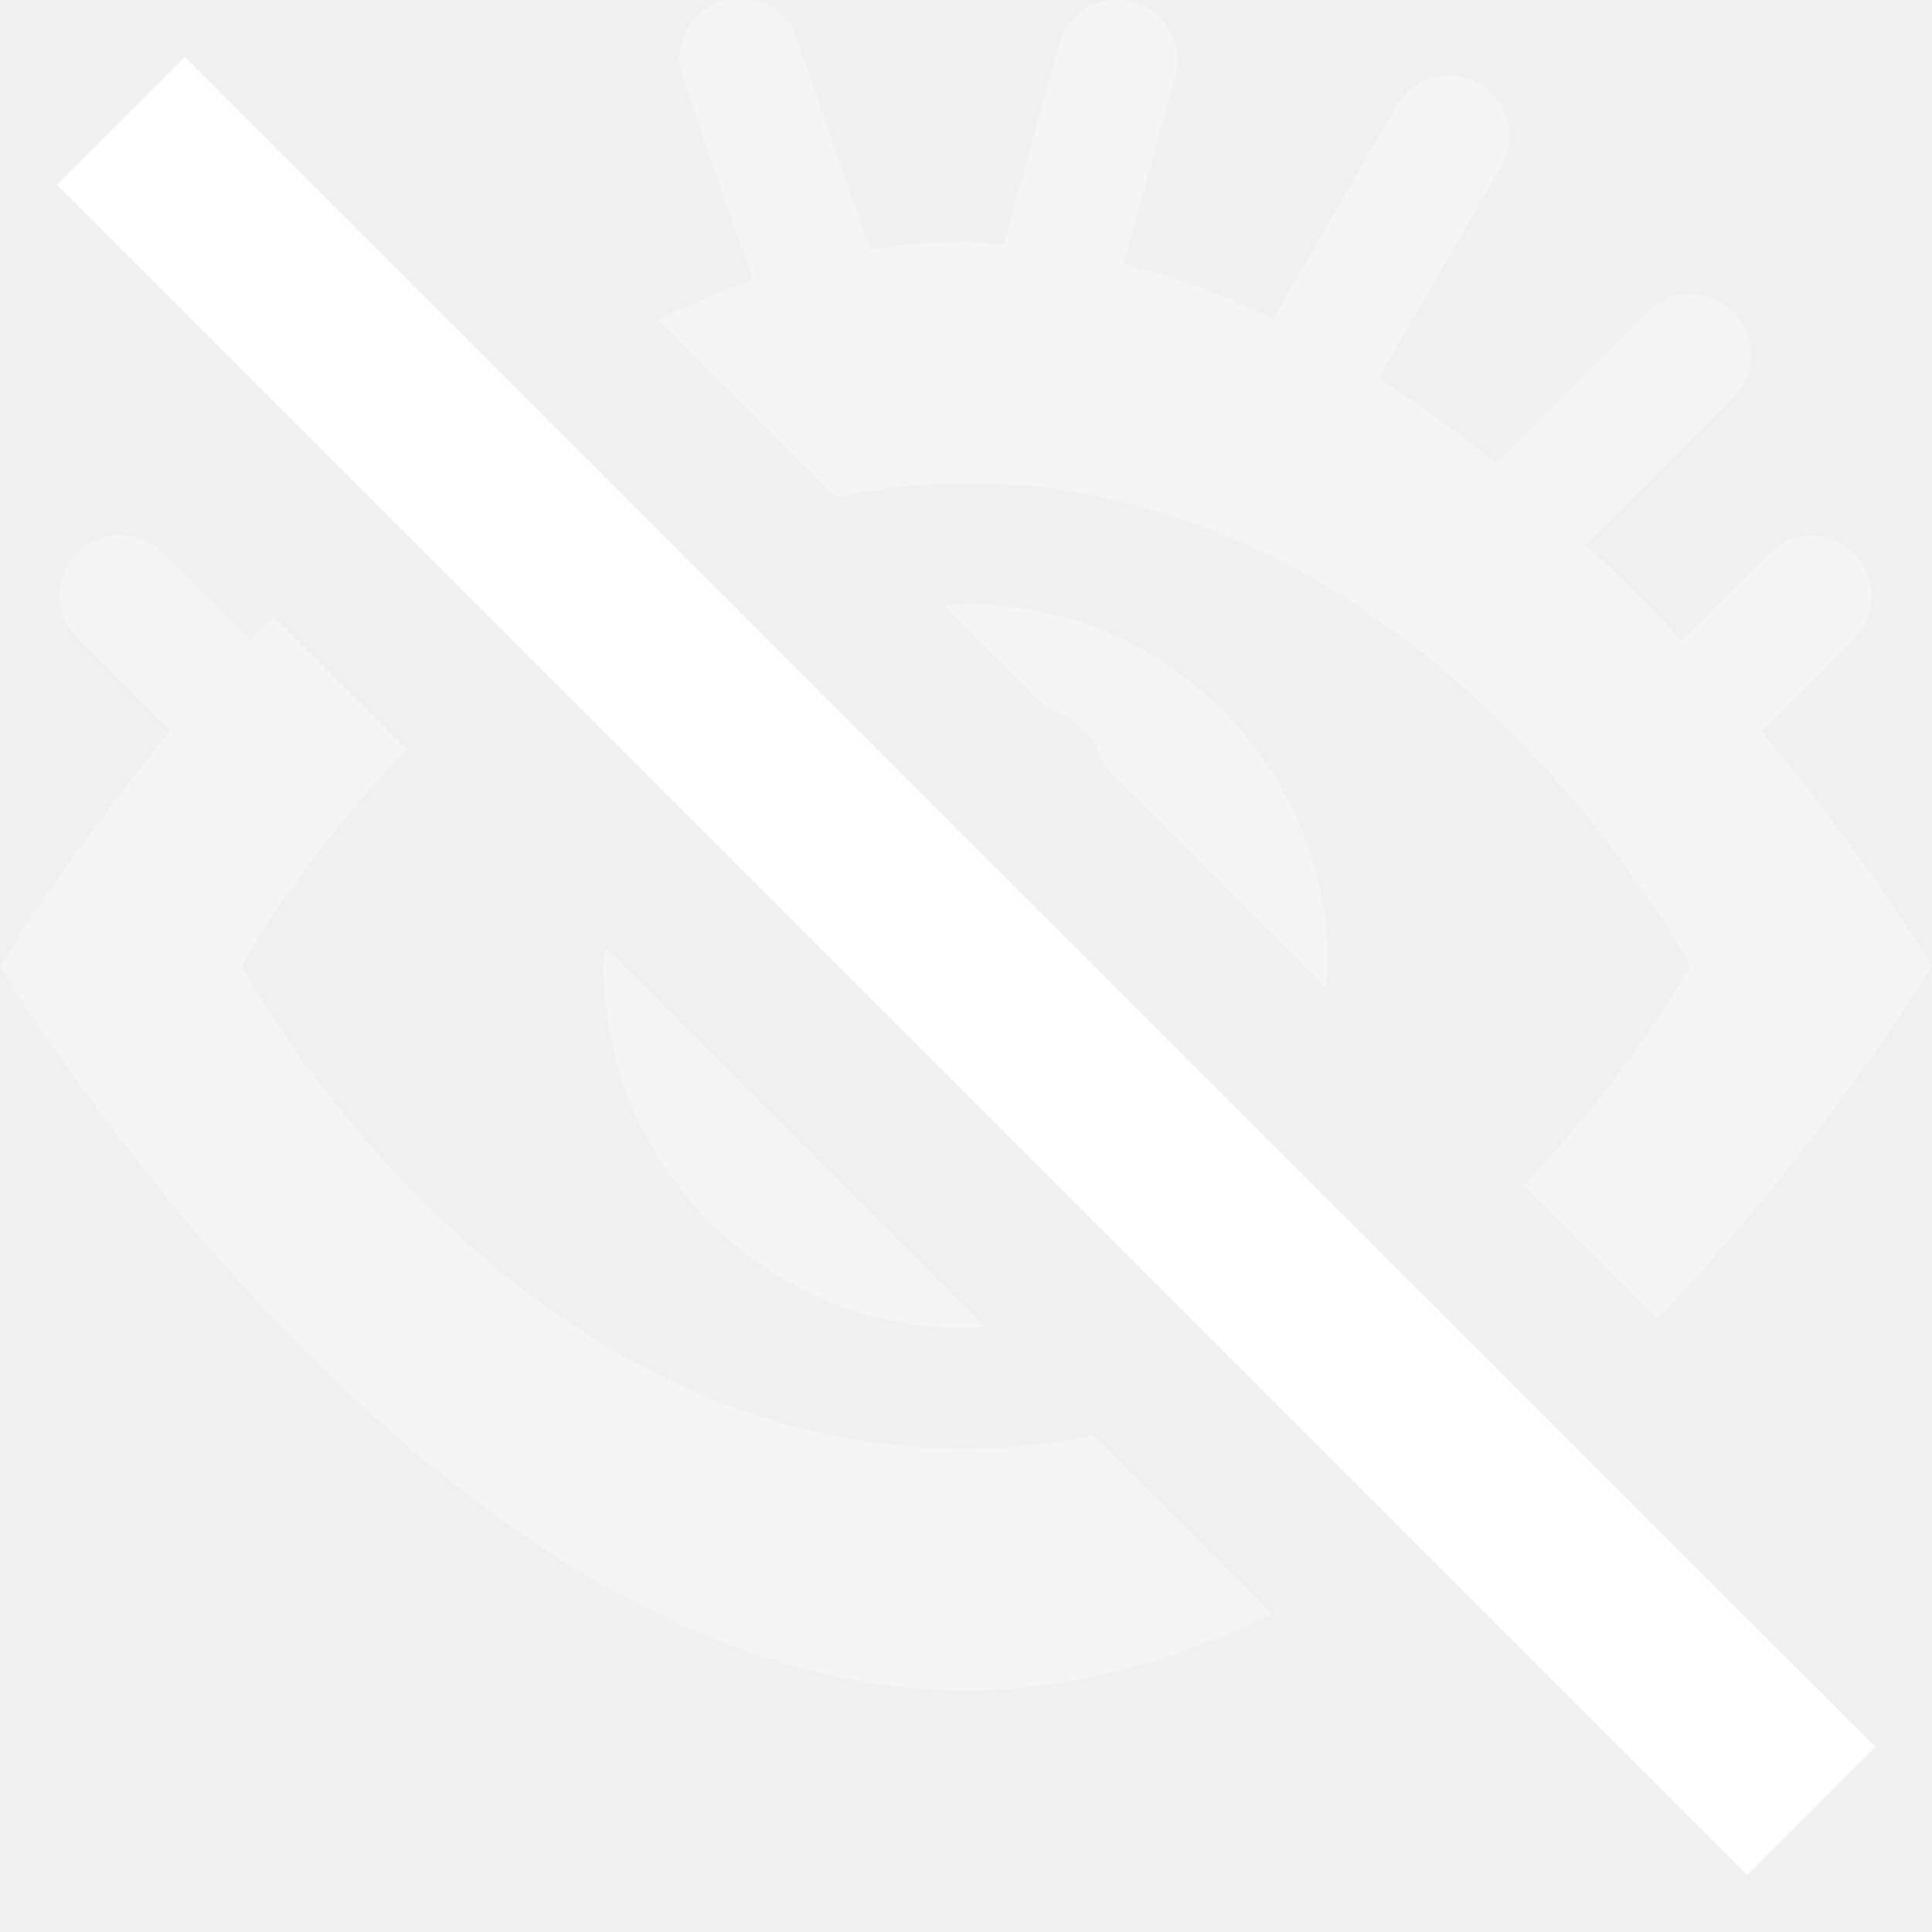
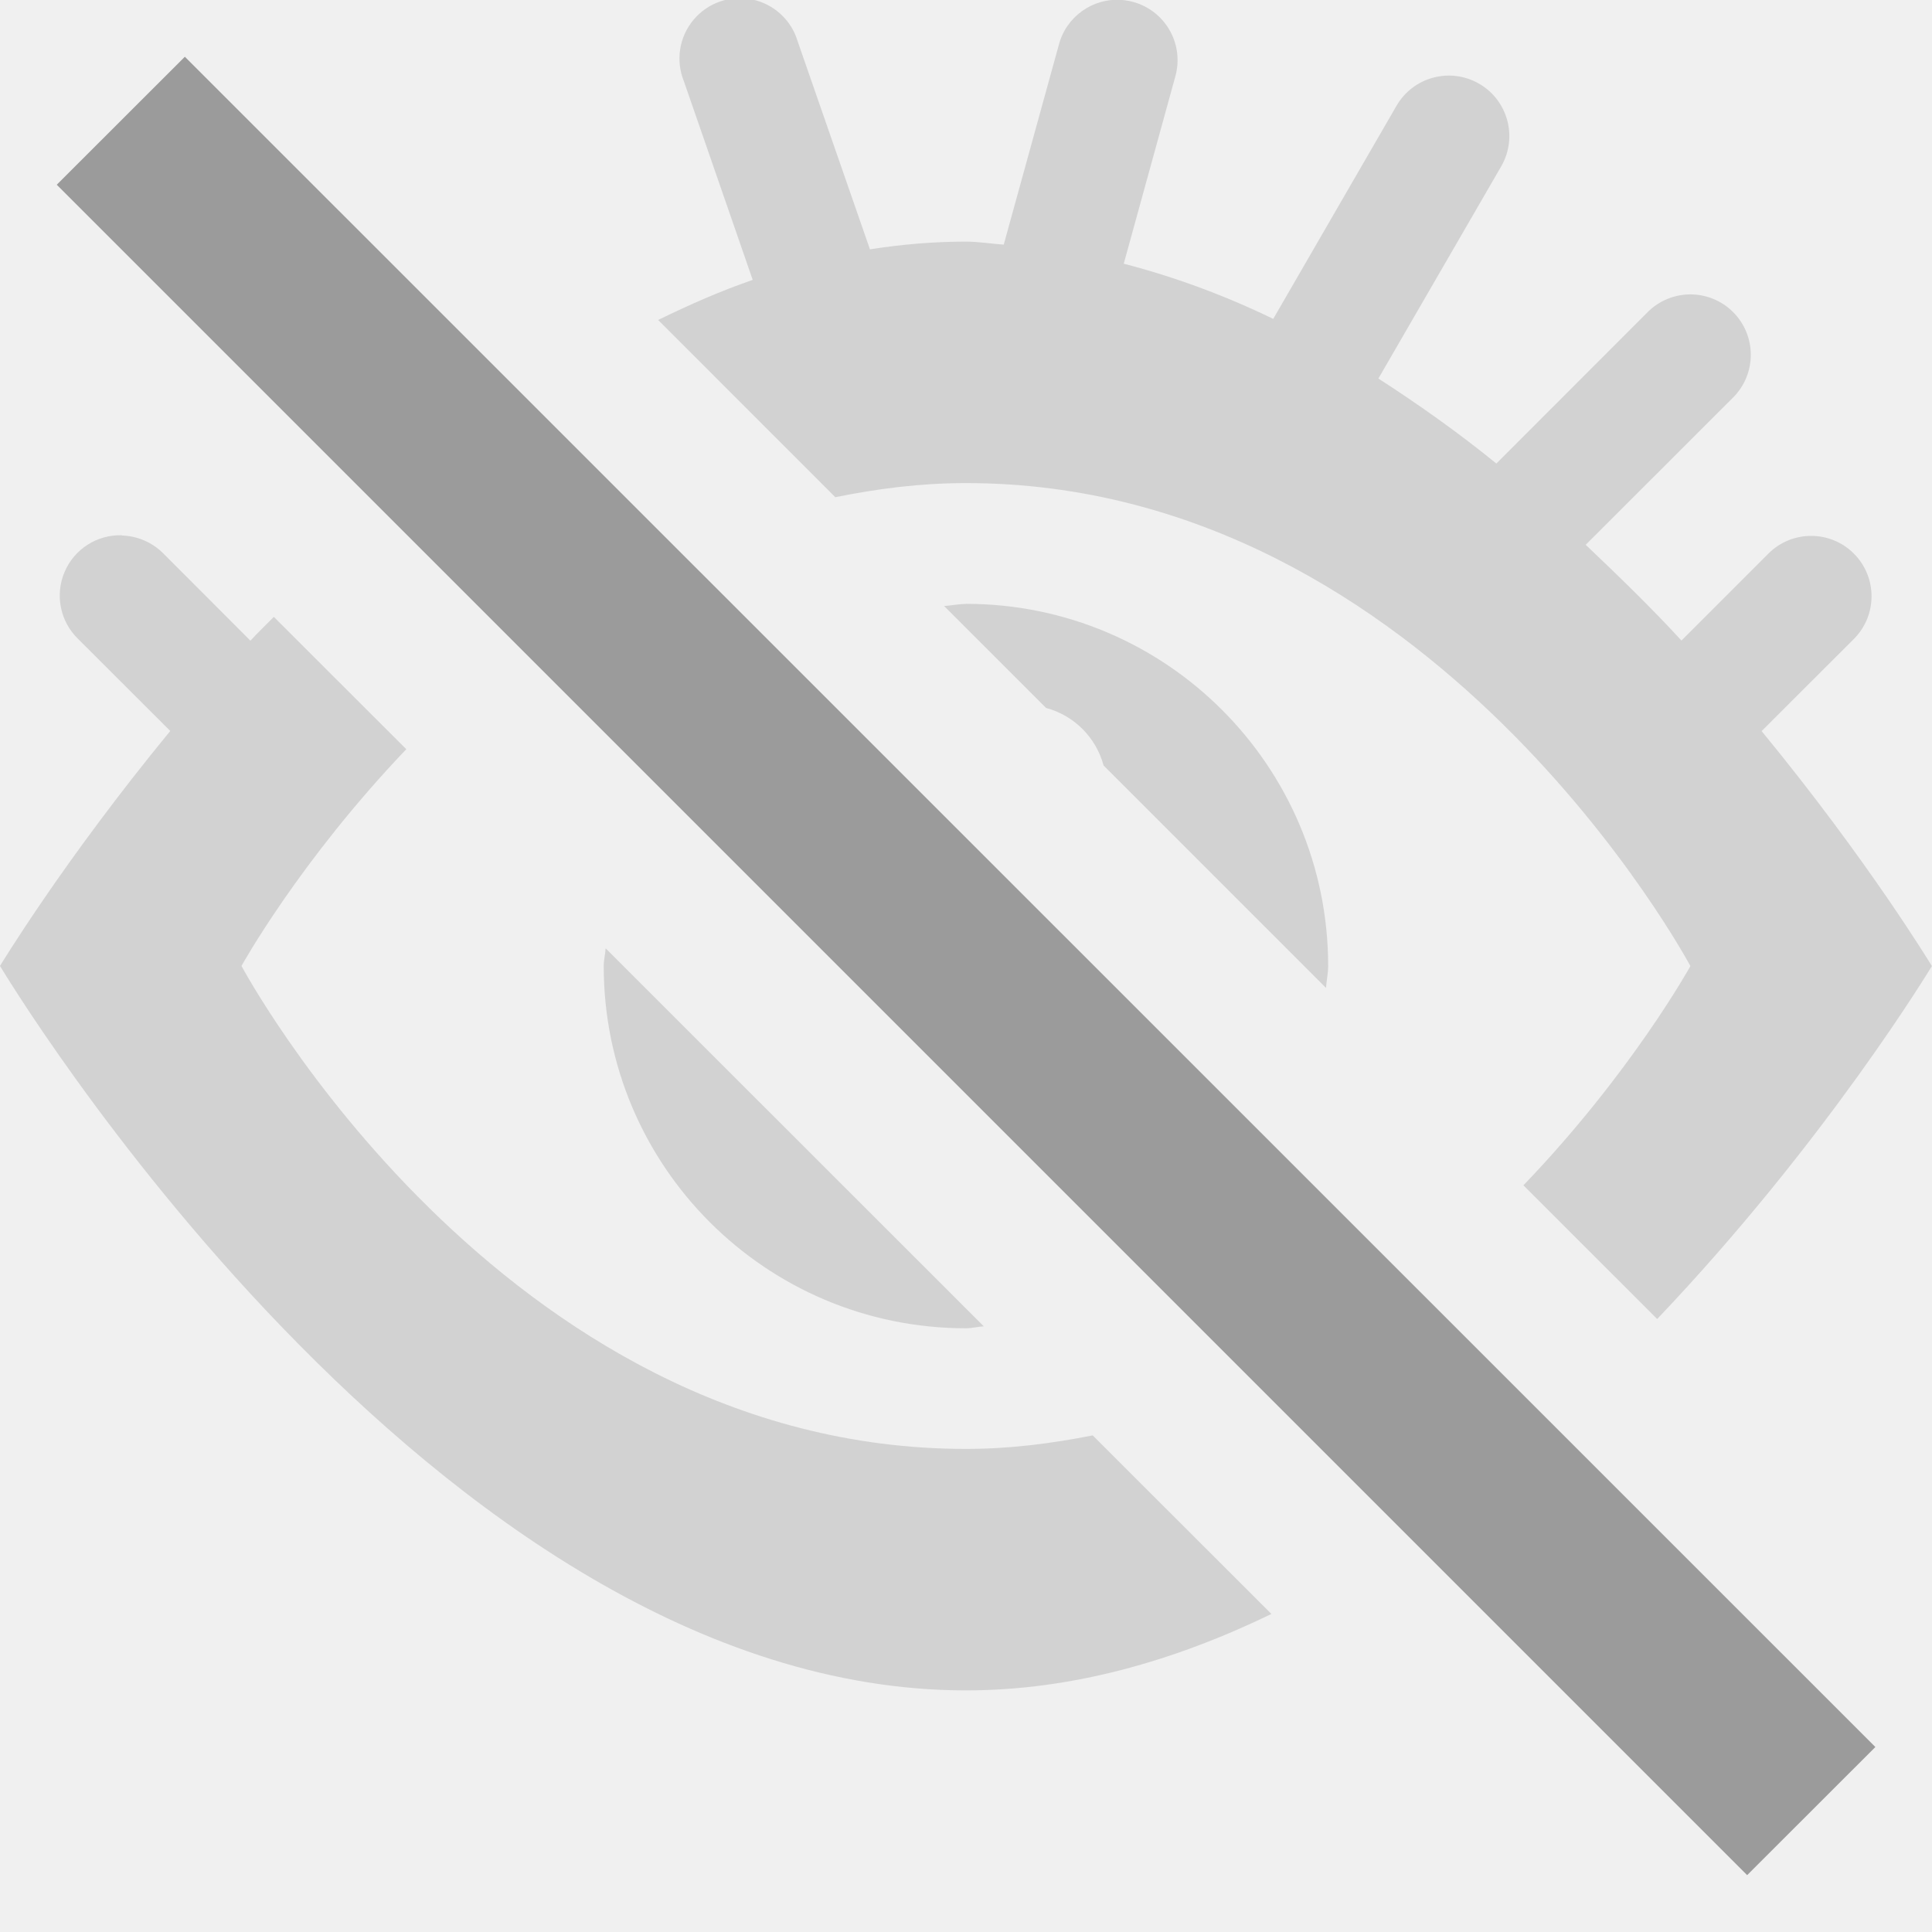
<svg xmlns="http://www.w3.org/2000/svg" width="16" height="16.001">
-   <g fill="#ffffff">
+   <g fill="#9b9b9b">
    <path d="M9.295 0a.5.5 0 0 1 .437.641l-.425 1.543c.424.11.838.263 1.238.457L11.566.876a.5.5 0 1 1 .867.502l-1.017 1.757c.338.218.666.451.977.704l1.253-1.254a.5.5 0 1 1 .708.707l-1.221 1.22c.281.267.547.525.793.793l.72-.72a.5.5 0 1 1 .708.707l-.764.763C15.475 7.131 16 8.001 16 8.001s-.872 1.45-2.275 2.923l-1.108-1.107C13.514 8.883 14 8.001 14 8.001s-2.134-4-6-4c-.38 0-.737.047-1.082.117L5.451 2.65c.256-.125.516-.24.783-.332L5.664.673a.5.5 0 1 1 .943-.329l.598 1.721c.262-.041.527-.064.795-.064.105 0 .208.018.313.025l.455-1.65A.5.5 0 0 1 9.295 0zM1.01 4.435c.13.004.253.058.344.15l.72.721c.061-.066.13-.132.194-.197l1.097 1.096C2.481 7.13 2 8 2 8s2.134 4 6 4c.368 0 .715-.046 1.05-.112l1.48 1.479C9.733 13.753 8.884 14 8 14c-4.418 0-8-6-8-6s.525-.87 1.41-1.946l-.764-.763a.5.5 0 0 1 .364-.858zM8 5.001a3 3 0 0 1 3 3c0 .062-.014.12-.018.181L9.14 6.34a.675.675 0 0 0-.477-.477l-.844-.844c.062-.004.12-.017.182-.017zM5.016 7.854l3.132 3.131c-.05.002-.097.016-.148.016a3 3 0 0 1-3-3c0-.05.013-.097.016-.147z" opacity=".35" />
    <path d="M1.531.47L.47 1.53l14 14 1.062-1.061z" />
  </g>
</svg>
